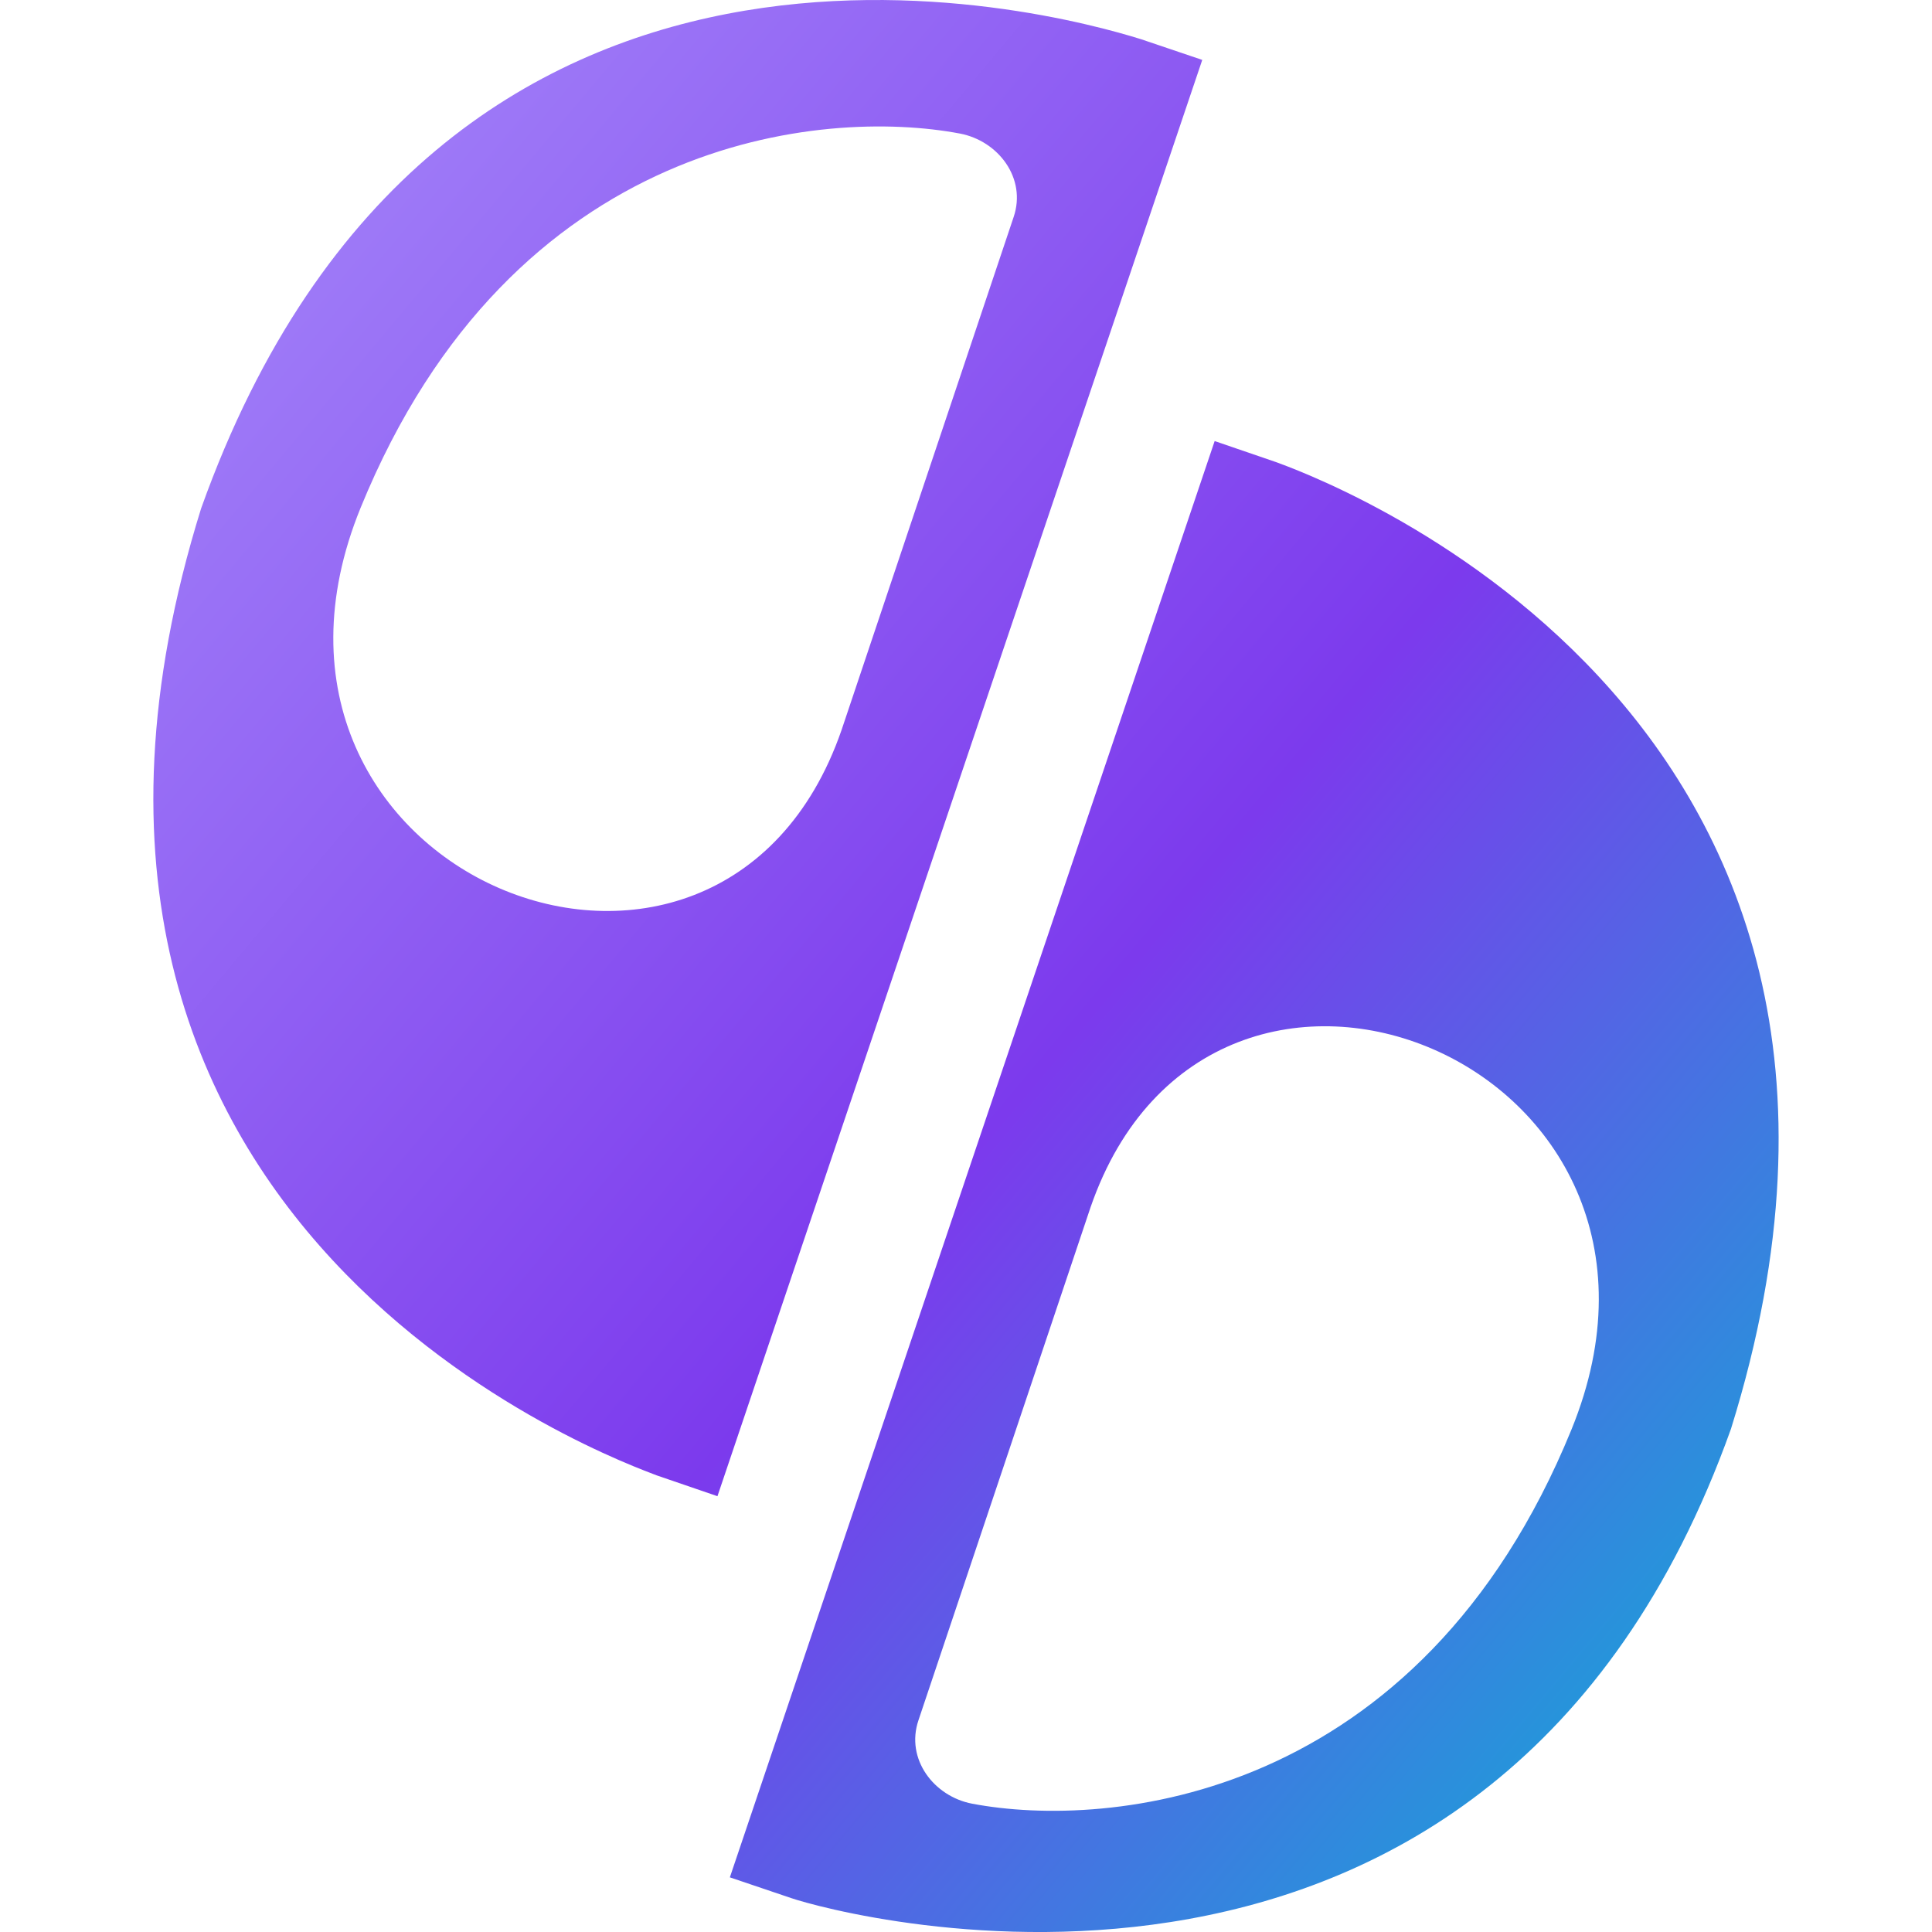
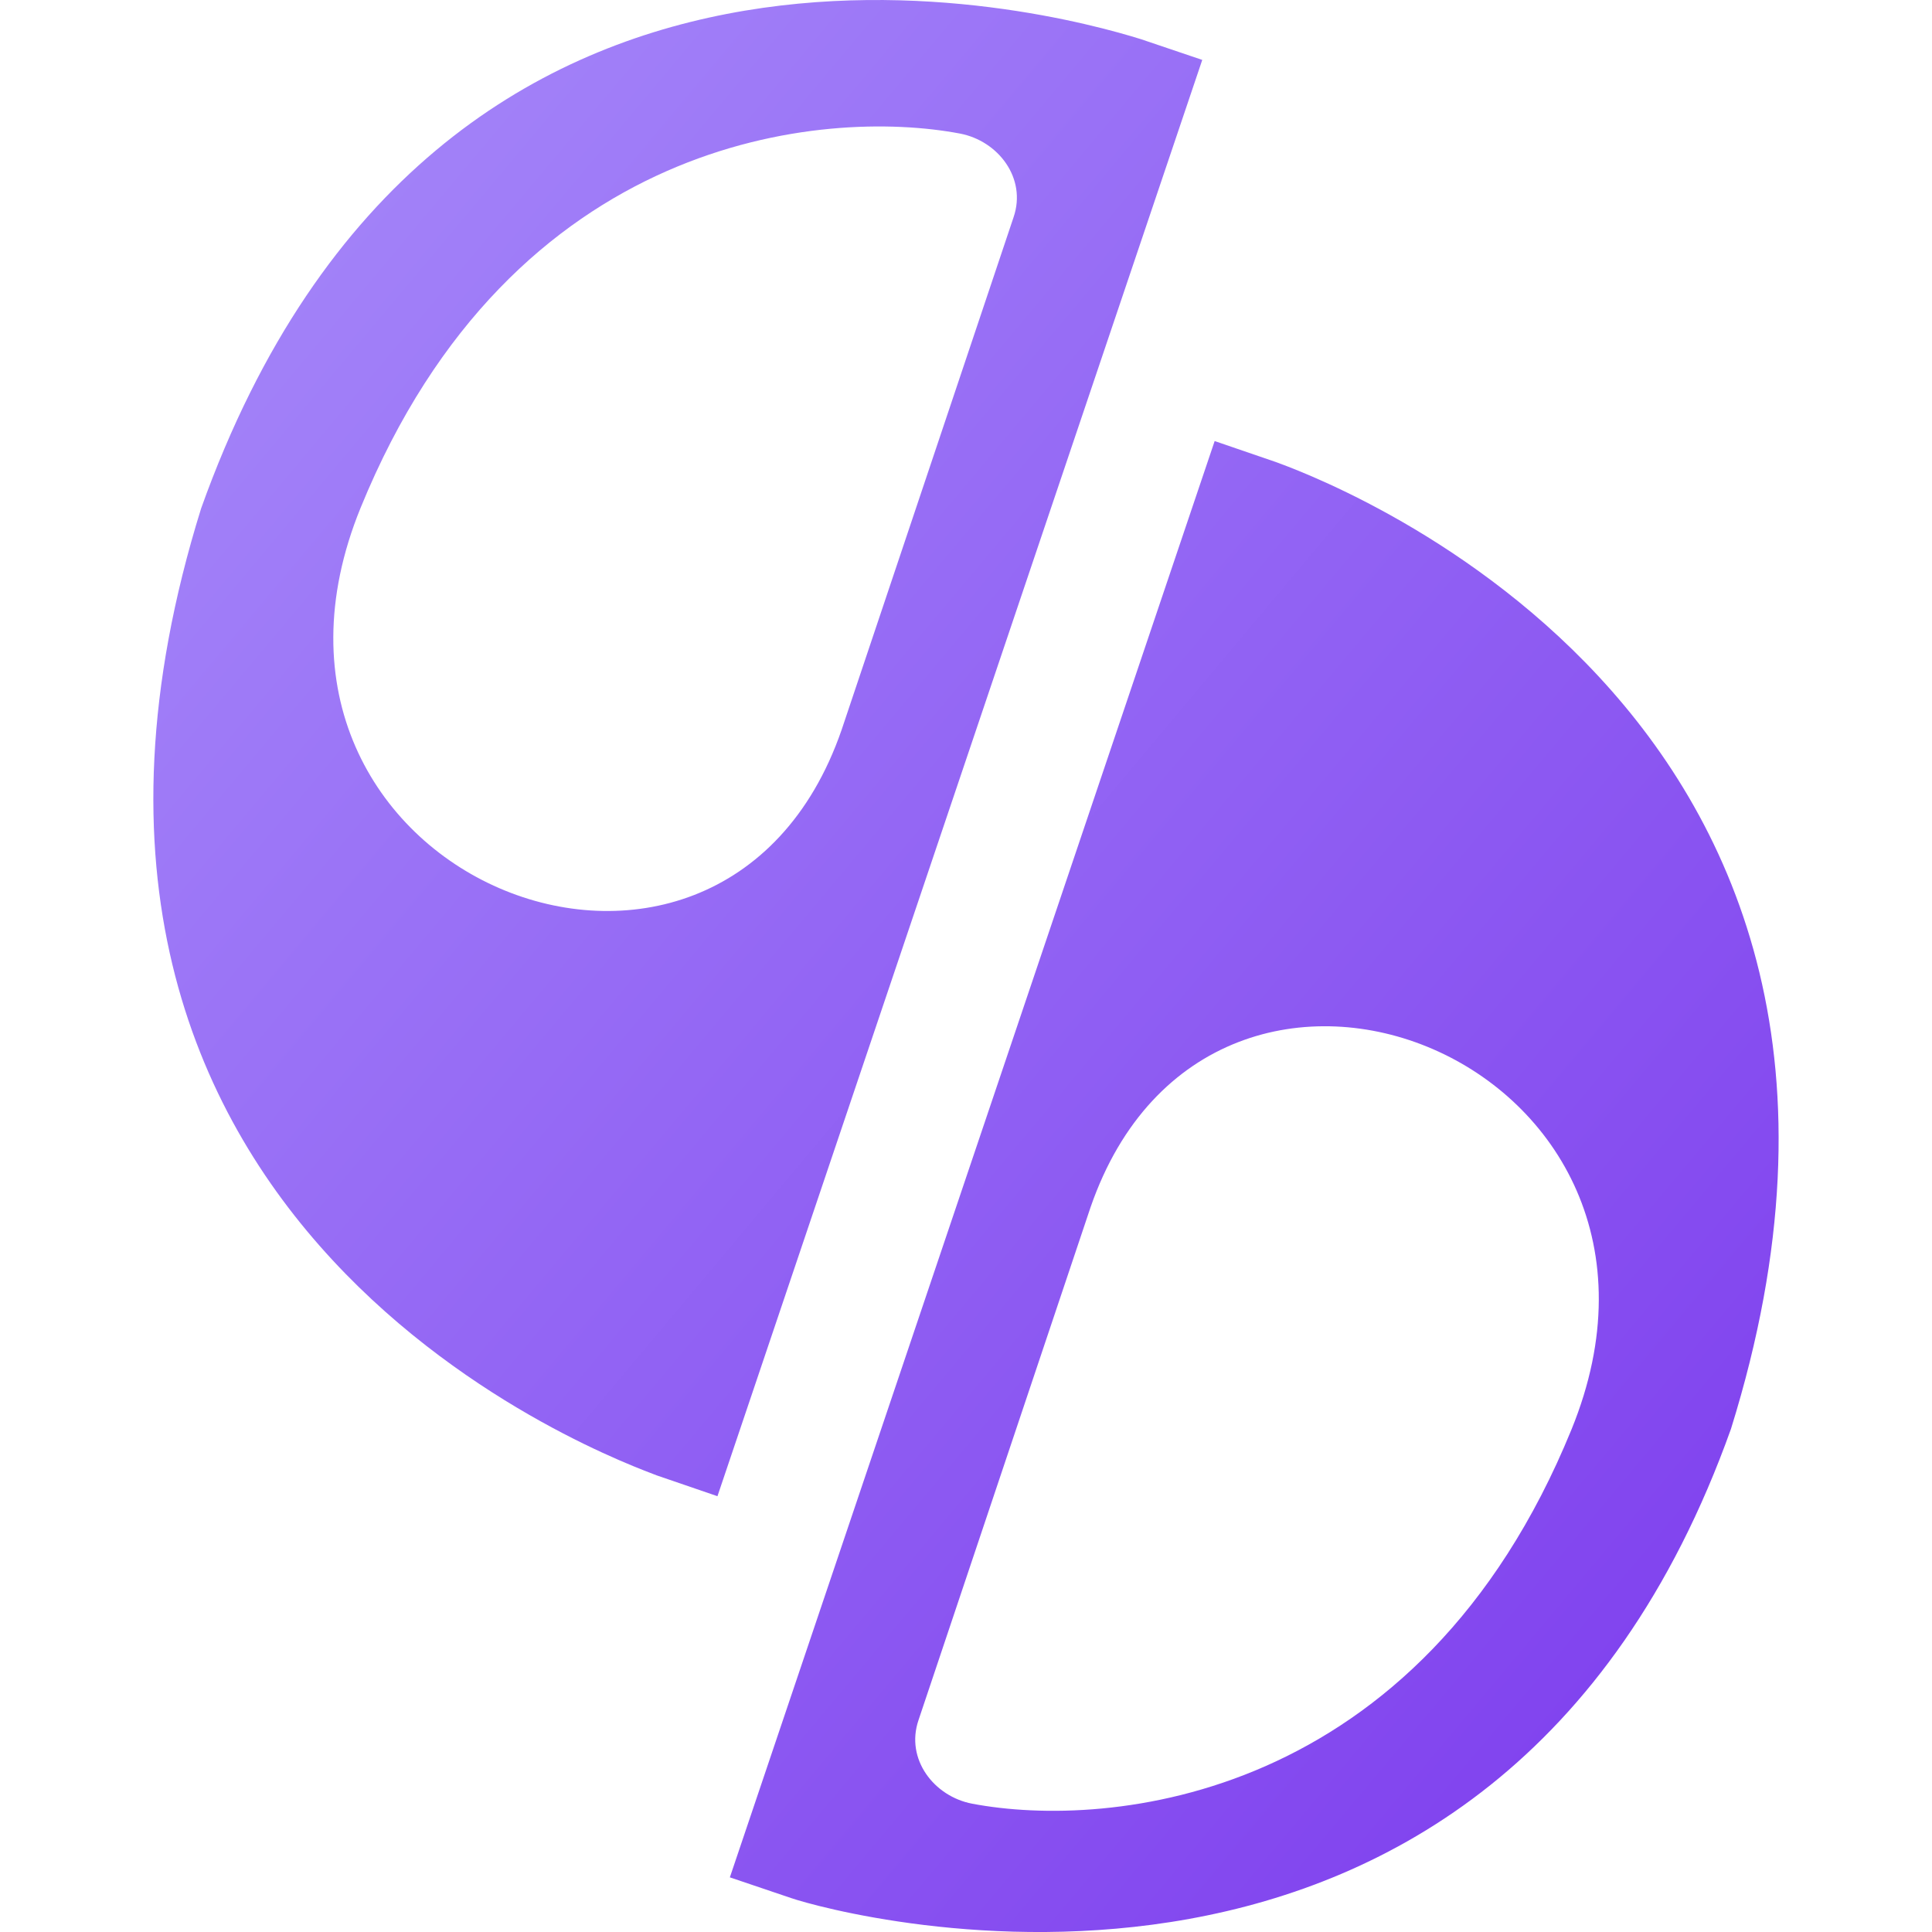
<svg xmlns="http://www.w3.org/2000/svg" viewBox="-27.7 0 348.94 348.94" role="img" aria-label="Demos">
  <defs>
    <linearGradient id="dx-g" x1="0" y1="0" x2="1" y2="1">
      <stop offset="0" stop-color="#a78bfa" />
-       <stop offset="0.55" stop-color="#7c3aed" />
-       <stop offset="1" stop-color="#06b6d4" />
+       <stop offset="1" stop-color="#7c3aed" />
    </linearGradient>
  </defs>
  <path d="m90.97 266.49 10.91 3.74 87.56-259.41-11.06-3.74C162.26 2.05 51.54-28.3 8.63 91.81c-40.94 131.35 76.71 172.43 82.33 174.68Zm54.69-242.37c6.93 1.31 12.1 8.07 9.71 15.09l-31.08 92.65C102.34 195.26 10.37 158 37.44 91.69c27.47-67.29 83.68-72.21 108.22-67.57Zm56.93 59.28-10.91-3.74-87.56 259.41 11.06 3.74c8.4 2.88 126.84 35.39 169.75-84.73C325.87 126.73 207.79 85.33 202.6 83.4ZM147.9 325.77c-6.93-1.31-12.1-8.07-9.71-15.09l31.08-92.65c21.95-63.4 113.92-26.14 86.85 40.17-27.47 67.29-83.68 72.22-108.22 67.57Z" fill="url(#dx-g)" />
</svg>
